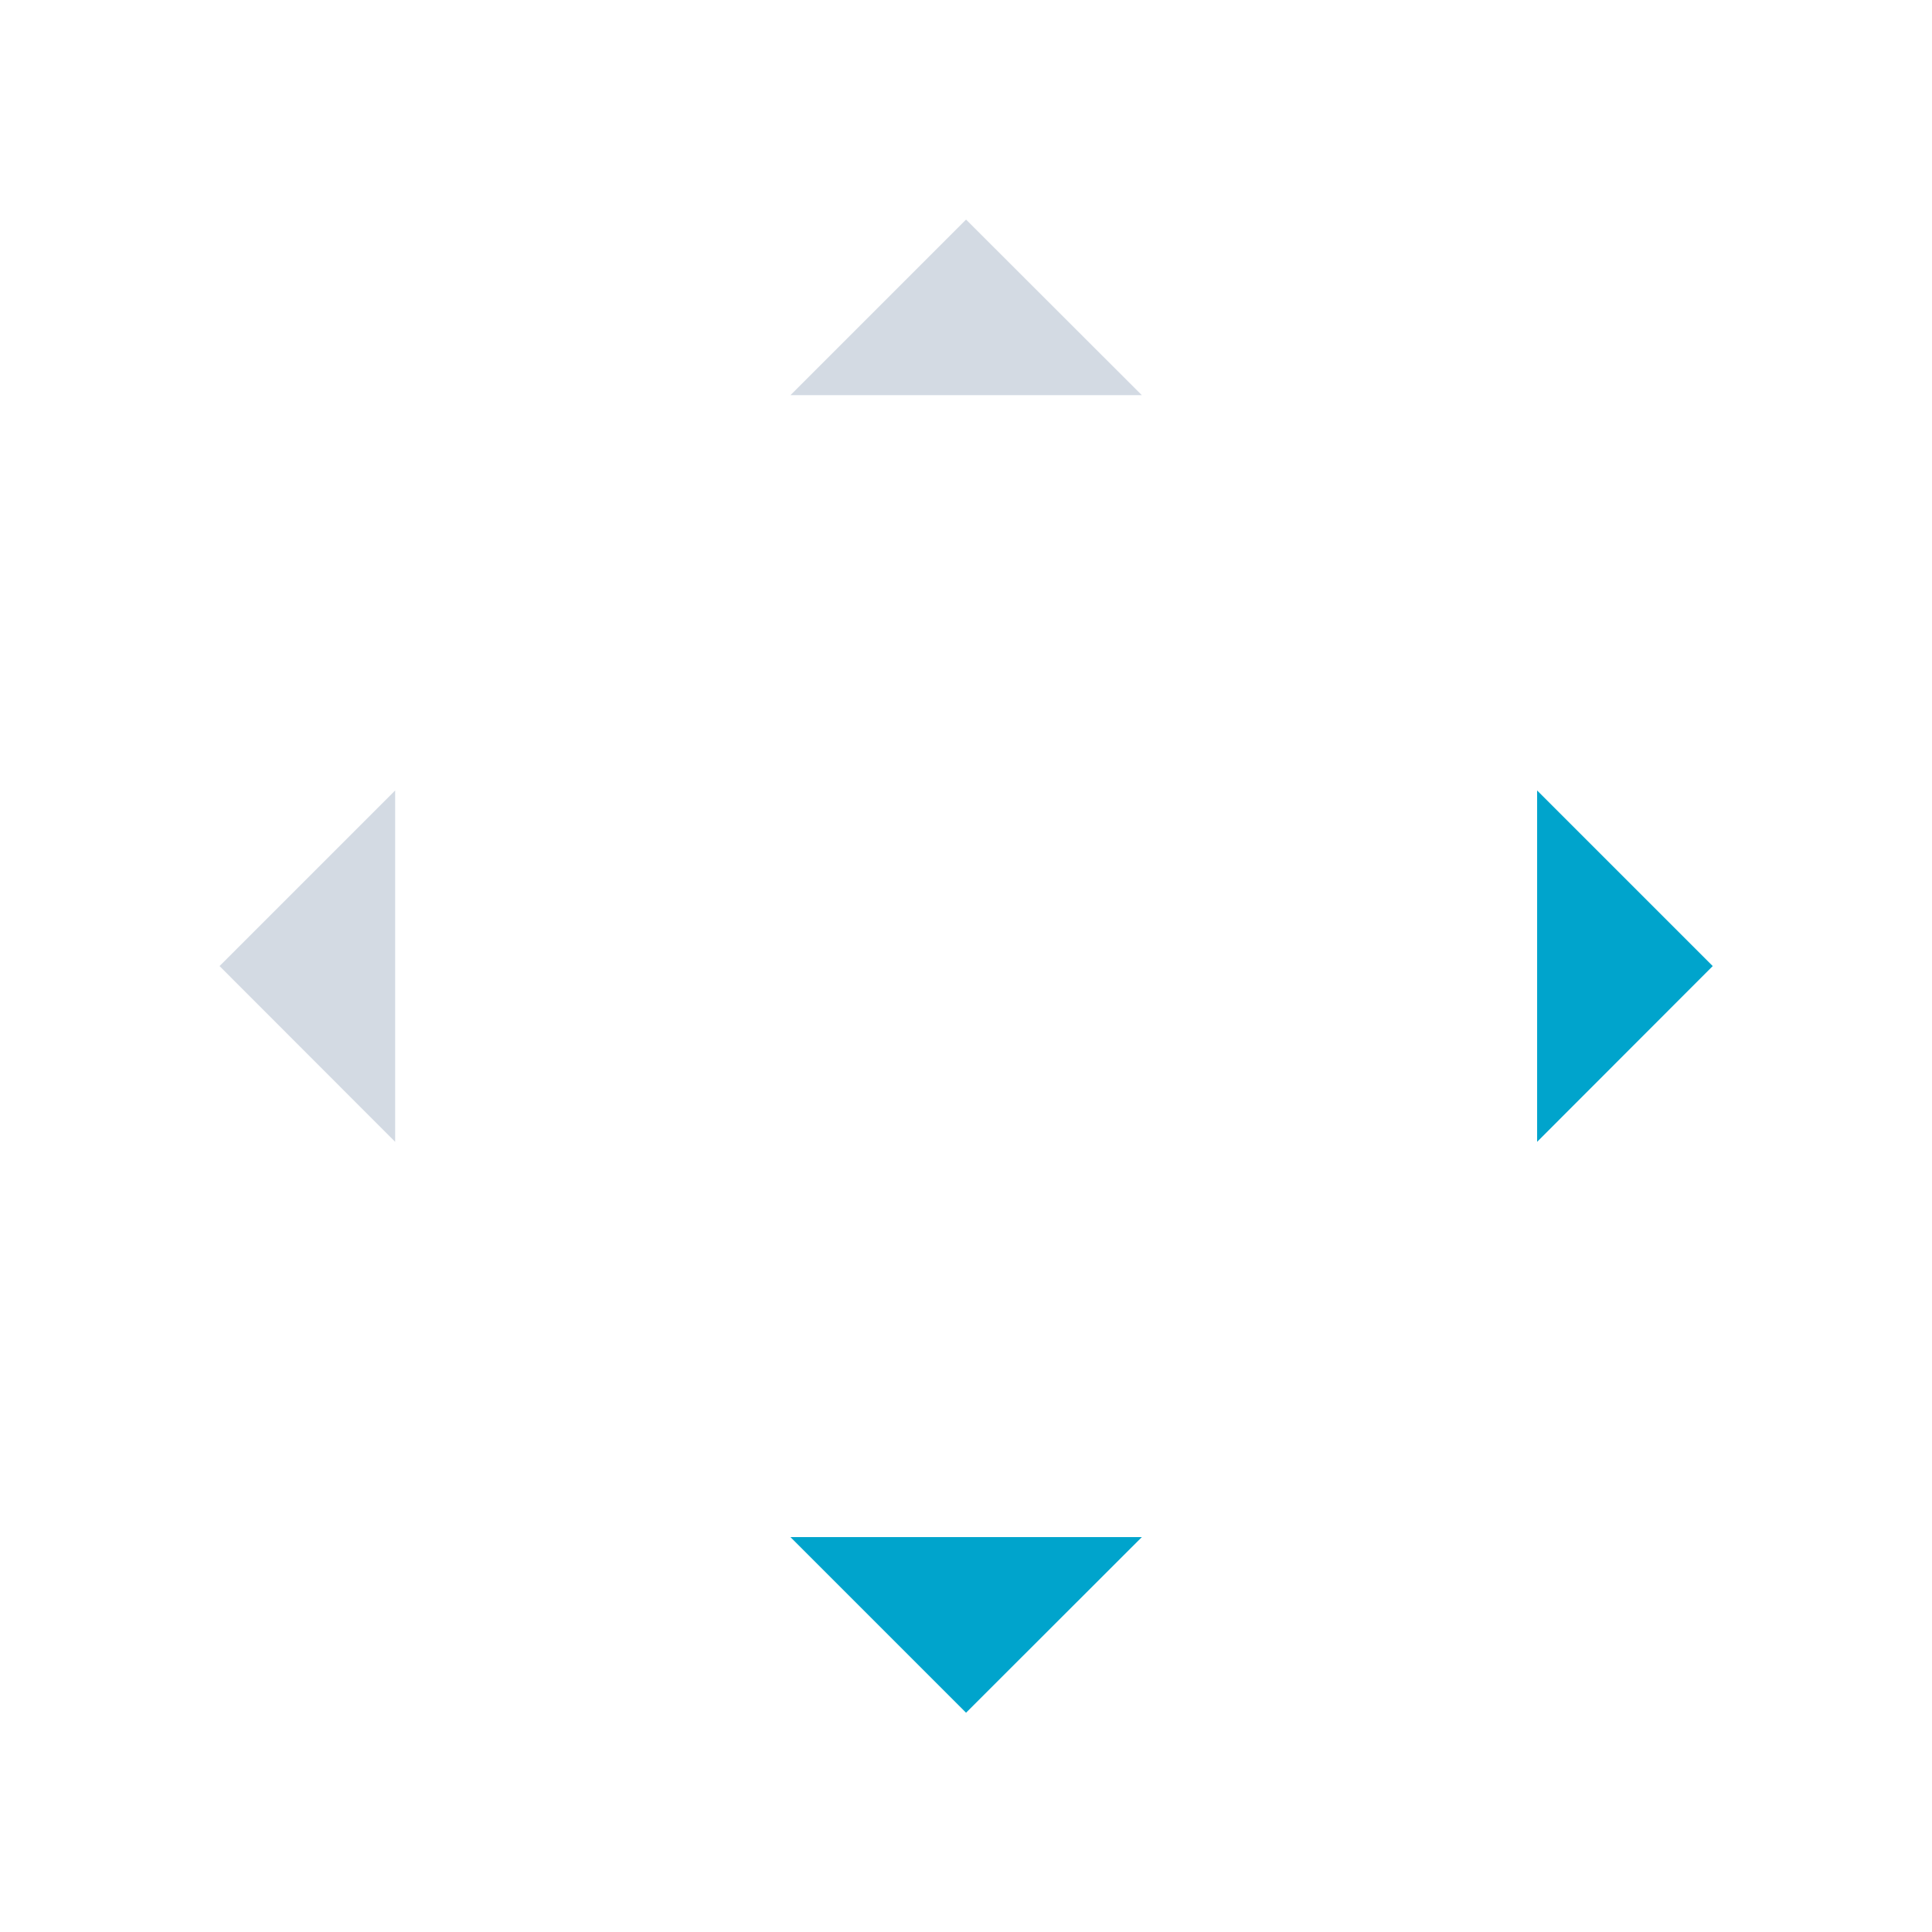
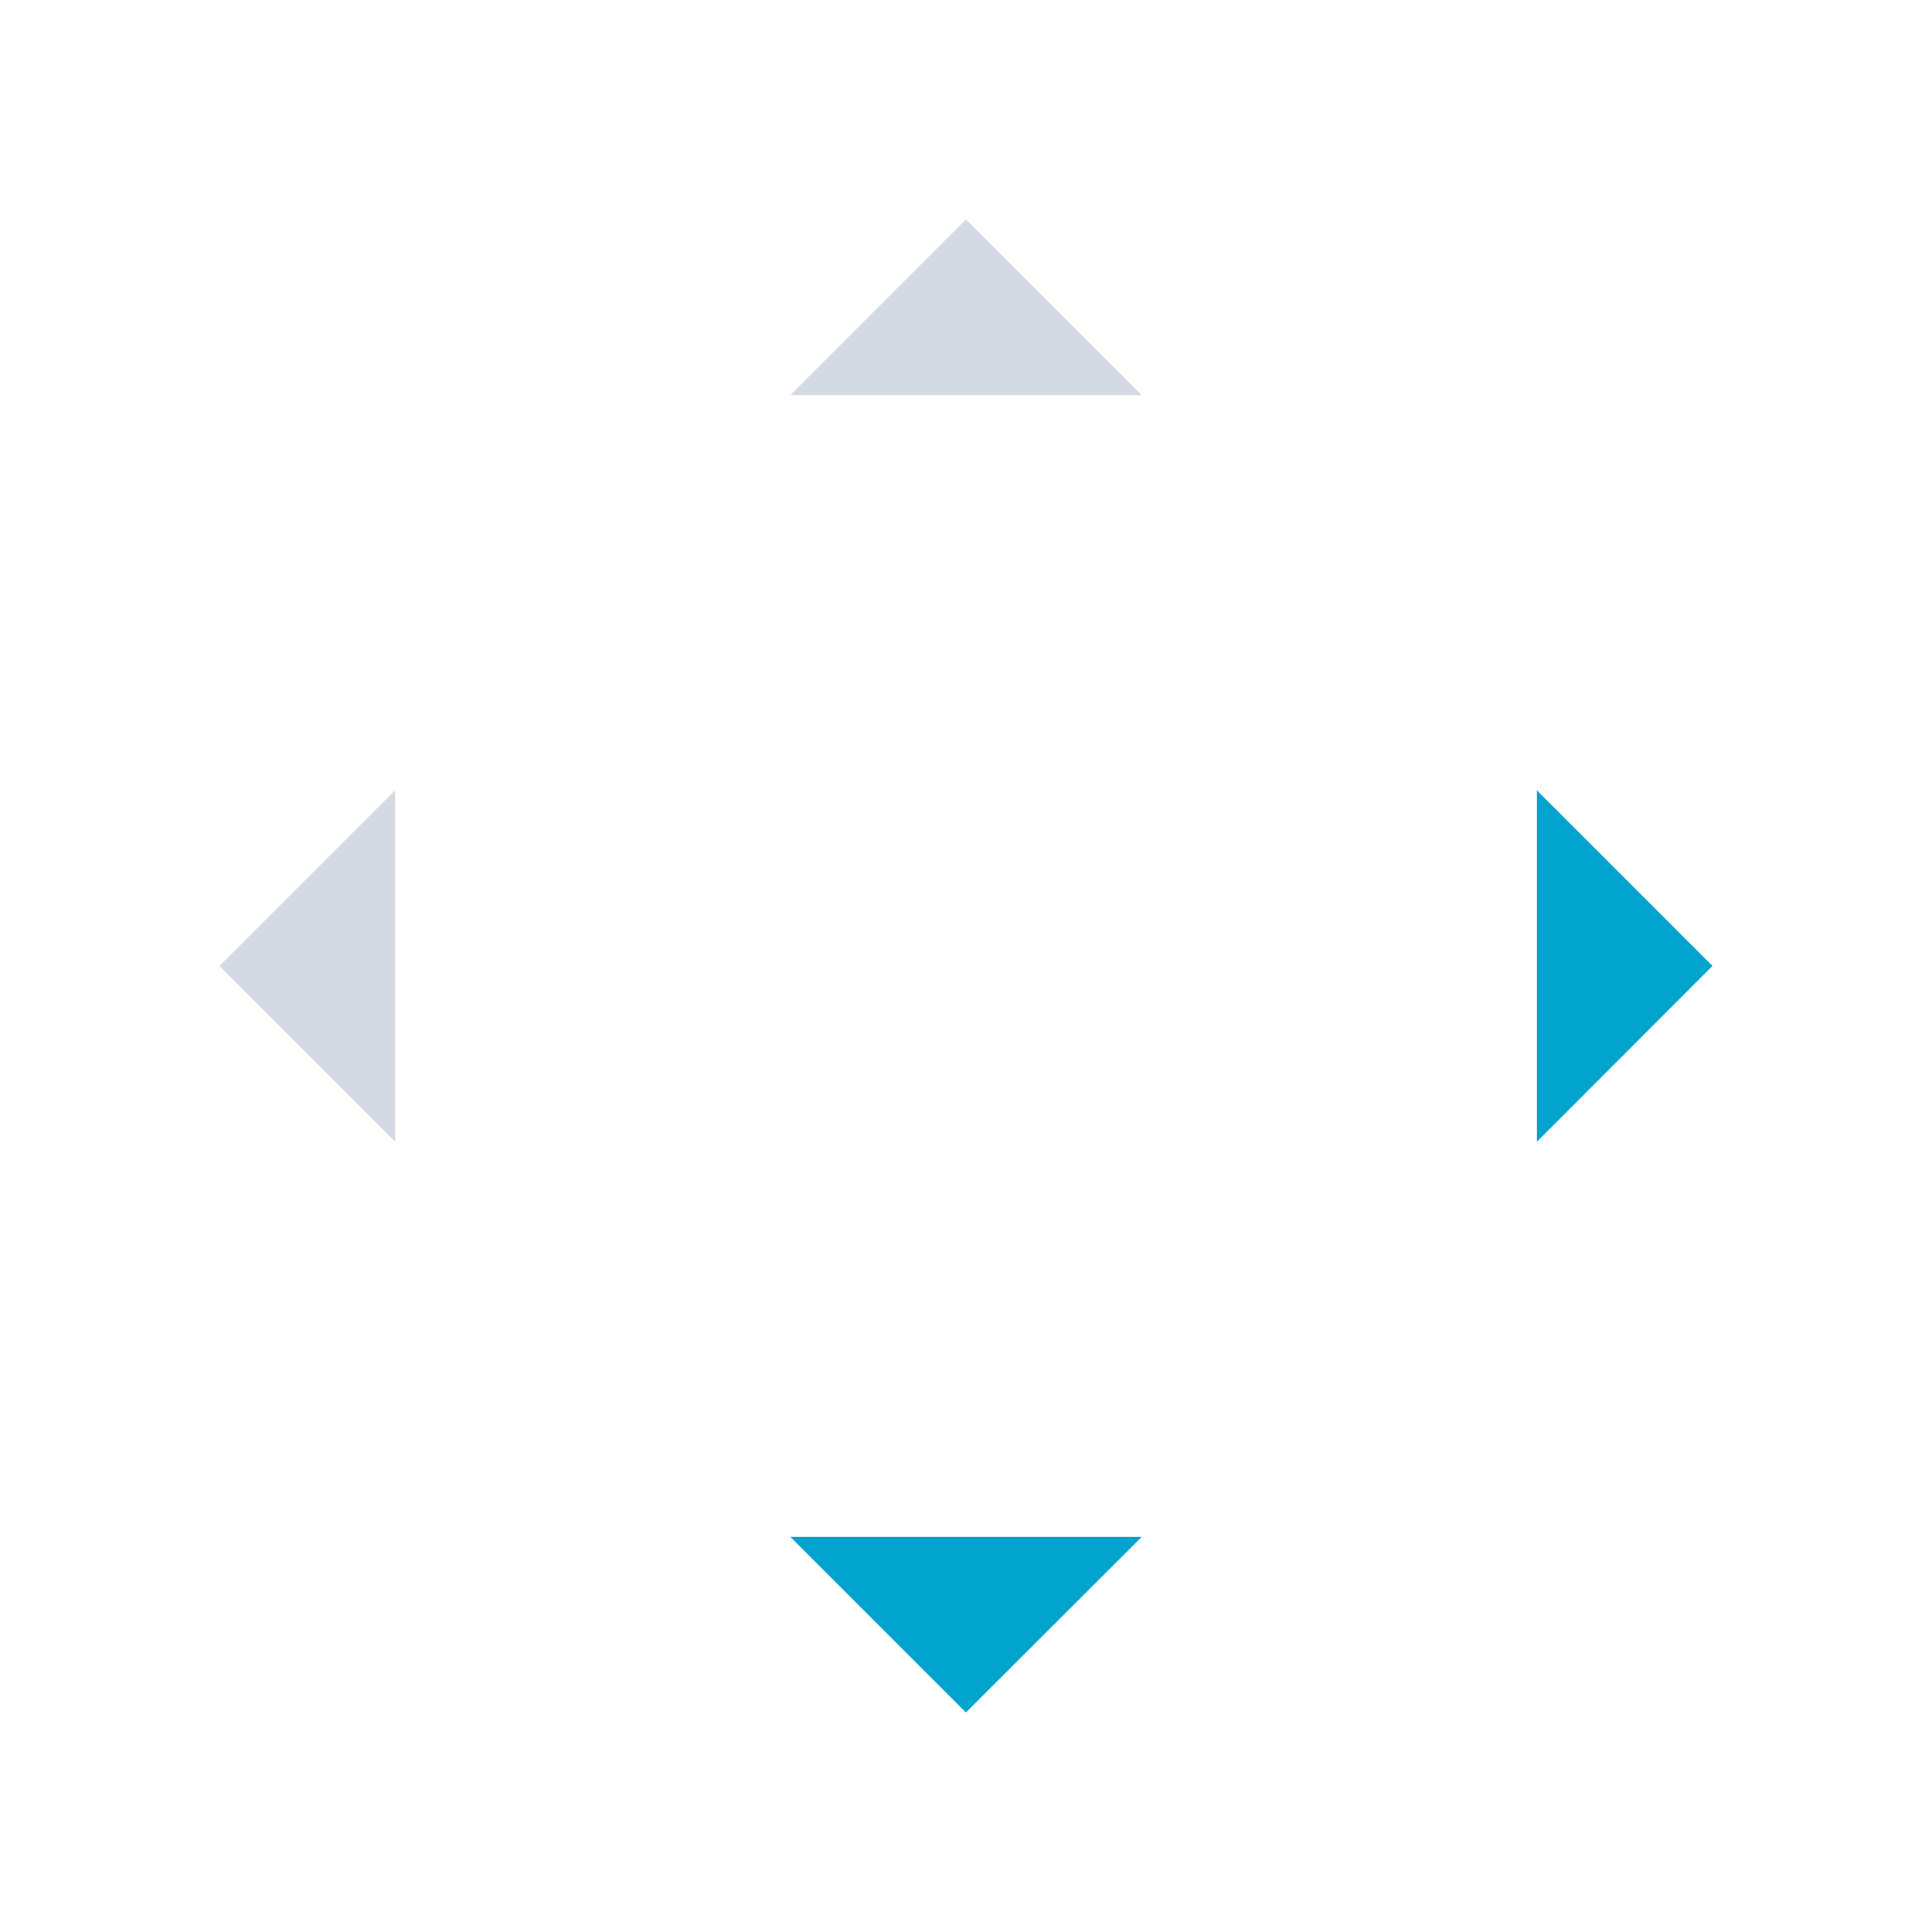
- <svg xmlns="http://www.w3.org/2000/svg" id="svg2" width="44" height="44" version="1.1" viewBox="0 0 11.64 11.64">
+ <svg xmlns="http://www.w3.org/2000/svg" width="44" height="44" viewBox="0 0 44 44" id="svg2" version="1.1">
  <defs id="defs4">
-     <style id="current-color-scheme" />
+     <style type="text/css" id="current-color-scheme" />
  </defs>
  <g id="layer1" transform="translate(-11.64165,-261.5458)">
-     <g id="up-arrow" transform="translate(-1.3769874e-5,6.614611)">
-       <rect id="rect4241" style="opacity:1;fill:none;fill-opacity:1;stroke:none;stroke-width:0.037;stroke-linecap:square;stroke-linejoin:miter;stroke-miterlimit:4;stroke-dasharray:none;stroke-dashoffset:0;stroke-opacity:1" width="3.704" height="3.704" x="254.93" y="15.61" transform="matrix(0,1,1,0,0,0)" />
-       <path id="path4148" style="opacity:1;fill:#d3dae3;fill-opacity:1;fill-rule:evenodd;stroke:none;stroke-width:0.265px;stroke-linecap:butt;stroke-linejoin:miter;stroke-opacity:1" class="ColorScheme-Text" d="m 17.462,256.254 -1.058,1.058 h 2.117 z" />
+     <g id="up-arrow" transform="matrix(3.779526,0,0,3.779526,-32.35832,-701.9734)" style="stroke-width:0.265">
+       <rect transform="matrix(0,1,1,0,0,0)" y="15.61" x="254.931" height="3.704" width="3.704" id="rect4241" style="opacity:1;fill:none;fill-opacity:1;stroke:none;stroke-width:0.01;stroke-linecap:square;stroke-linejoin:miter;stroke-miterlimit:4;stroke-dasharray:none;stroke-dashoffset:0;stroke-opacity:1" />
+       <path id="path4148" d="m 17.462,256.254 -1.058,1.058 h 2.117 z" style="fill:#d3dae3;fill-rule:evenodd;stroke:none;stroke-width:0.07px;stroke-linecap:butt;stroke-linejoin:miter;stroke-opacity:1;fill-opacity:1" class="ColorScheme-Text" />
    </g>
-     <g id="down-arrow" transform="matrix(1,0,0,-1,-1.4008293e-5,528.1187)">
-       <rect id="rect4162" style="opacity:1;fill:none;fill-opacity:1;stroke:none;stroke-width:0.037;stroke-linecap:square;stroke-linejoin:miter;stroke-miterlimit:4;stroke-dasharray:none;stroke-dashoffset:0;stroke-opacity:1" width="3.704" height="3.704" x="254.93" y="15.61" transform="matrix(0,1,1,0,0,0)" />
-       <path id="path4164" style="opacity:1;fill:#00a4cc;fill-opacity:1;fill-rule:evenodd;stroke:none;stroke-width:0.265px;stroke-linecap:butt;stroke-linejoin:miter;stroke-opacity:1" class="ColorScheme-Text" d="m 17.462,256.254 -1.058,1.058 h 2.117 z" />
+     <g id="down-arrow" transform="matrix(3.779526,0,0,-3.779526,-32.35832,1269.065)" style="stroke-width:0.265">
+       <rect style="opacity:1;fill:none;fill-opacity:1;stroke:none;stroke-width:0.01;stroke-linecap:square;stroke-linejoin:miter;stroke-miterlimit:4;stroke-dasharray:none;stroke-dashoffset:0;stroke-opacity:1" id="rect4162" width="3.704" height="3.704" x="254.931" y="15.61" transform="matrix(0,1,1,0,0,0)" />
+       <path style="fill:#00a4cc;fill-rule:evenodd;stroke:none;stroke-width:0.07px;stroke-linecap:butt;stroke-linejoin:miter;stroke-opacity:1;fill-opacity:1" d="m 17.462,256.254 -1.058,1.058 h 2.117 z" id="path4164" class="ColorScheme-Text" />
    </g>
-     <g id="right-arrow" transform="rotate(90,14.15518,264.0594)">
-       <rect id="rect4168" style="opacity:1;fill:none;fill-opacity:1;stroke:none;stroke-width:0.037;stroke-linecap:square;stroke-linejoin:miter;stroke-miterlimit:4;stroke-dasharray:none;stroke-dashoffset:0;stroke-opacity:1" width="3.704" height="3.704" x="254.93" y="15.61" transform="matrix(0,1,1,0,0,0)" />
-       <path id="path4170" style="opacity:1;fill:#00a4cc;fill-opacity:1;fill-rule:evenodd;stroke:none;stroke-width:0.265px;stroke-linecap:butt;stroke-linejoin:miter;stroke-opacity:1" class="ColorScheme-Text" d="m 17.462,256.254 -1.058,1.058 h 2.117 z" />
+     <g id="right-arrow" transform="matrix(0,3.779526,-3.779526,0,1019.161,217.5459)" style="stroke-width:0.265">
+       <rect style="opacity:1;fill:none;fill-opacity:1;stroke:none;stroke-width:0.01;stroke-linecap:square;stroke-linejoin:miter;stroke-miterlimit:4;stroke-dasharray:none;stroke-dashoffset:0;stroke-opacity:1" id="rect4168" width="3.704" height="3.704" x="254.931" y="15.61" transform="matrix(0,1,1,0,0,0)" />
+       <path style="fill:#00a4cc;fill-rule:evenodd;stroke:none;stroke-width:0.07px;stroke-linecap:butt;stroke-linejoin:miter;stroke-opacity:1;fill-opacity:1" d="m 17.462,256.254 -1.058,1.058 h 2.117 z" id="path4170" class="ColorScheme-Text" />
    </g>
-     <g id="left-arrow" transform="matrix(0,1,1,0,-243.2896,249.9042)">
-       <rect id="rect4174" style="opacity:1;fill:none;fill-opacity:1;stroke:none;stroke-width:0.037;stroke-linecap:square;stroke-linejoin:miter;stroke-miterlimit:4;stroke-dasharray:none;stroke-dashoffset:0;stroke-opacity:1" width="3.704" height="3.704" x="254.93" y="15.61" transform="matrix(0,1,1,0,0,0)" />
-       <path id="path4176" style="opacity:1;fill:#d3dae3;fill-opacity:1;fill-rule:evenodd;stroke:none;stroke-width:0.265px;stroke-linecap:butt;stroke-linejoin:miter;stroke-opacity:1" class="ColorScheme-Text" d="m 17.462,256.254 -1.058,1.058 h 2.117 z" />
+     <g transform="matrix(0,3.779526,3.779526,0,-951.8776,217.5459)" id="left-arrow" style="stroke-width:0.265">
+       <rect transform="matrix(0,1,1,0,0,0)" y="15.61" x="254.931" height="3.704" width="3.704" id="rect4174" style="opacity:1;fill:none;fill-opacity:1;stroke:none;stroke-width:0.01;stroke-linecap:square;stroke-linejoin:miter;stroke-miterlimit:4;stroke-dasharray:none;stroke-dashoffset:0;stroke-opacity:1" />
+       <path id="path4176" d="m 17.462,256.254 -1.058,1.058 h 2.117 z" style="fill:#d3dae3;fill-rule:evenodd;stroke:none;stroke-width:0.07px;stroke-linecap:butt;stroke-linejoin:miter;stroke-opacity:1;fill-opacity:1" class="ColorScheme-Text" />
    </g>
  </g>
</svg>
